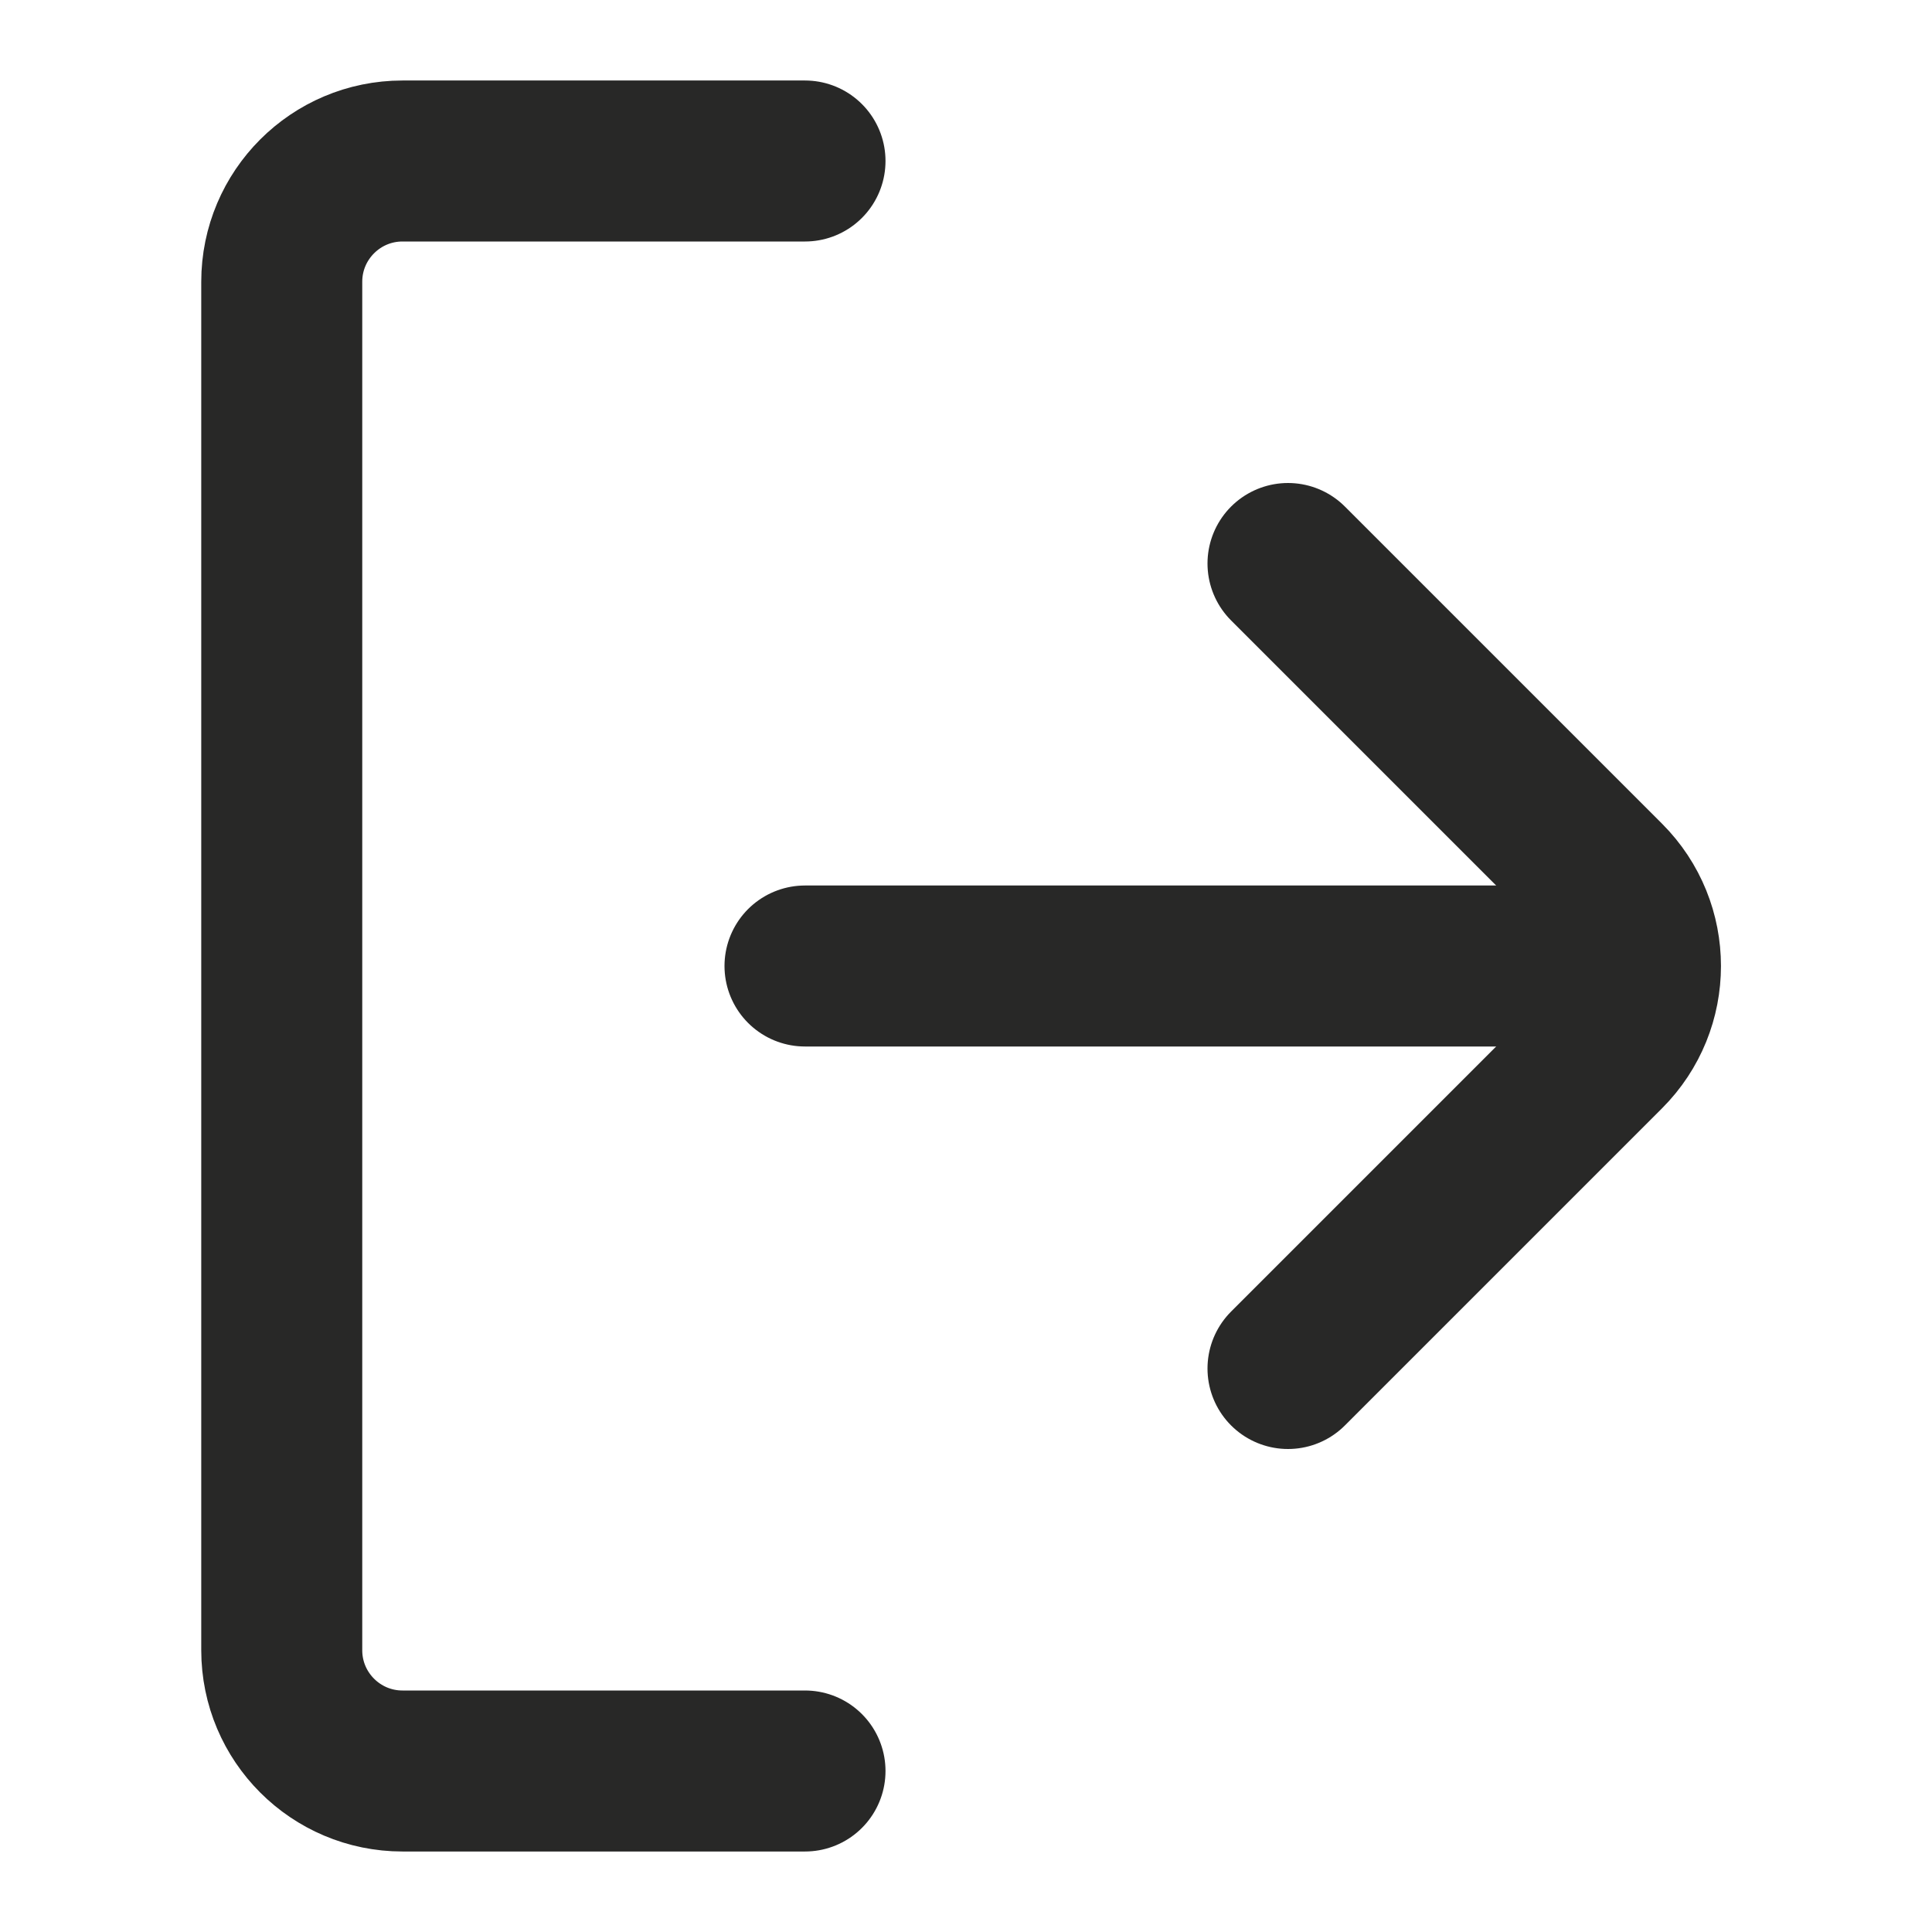
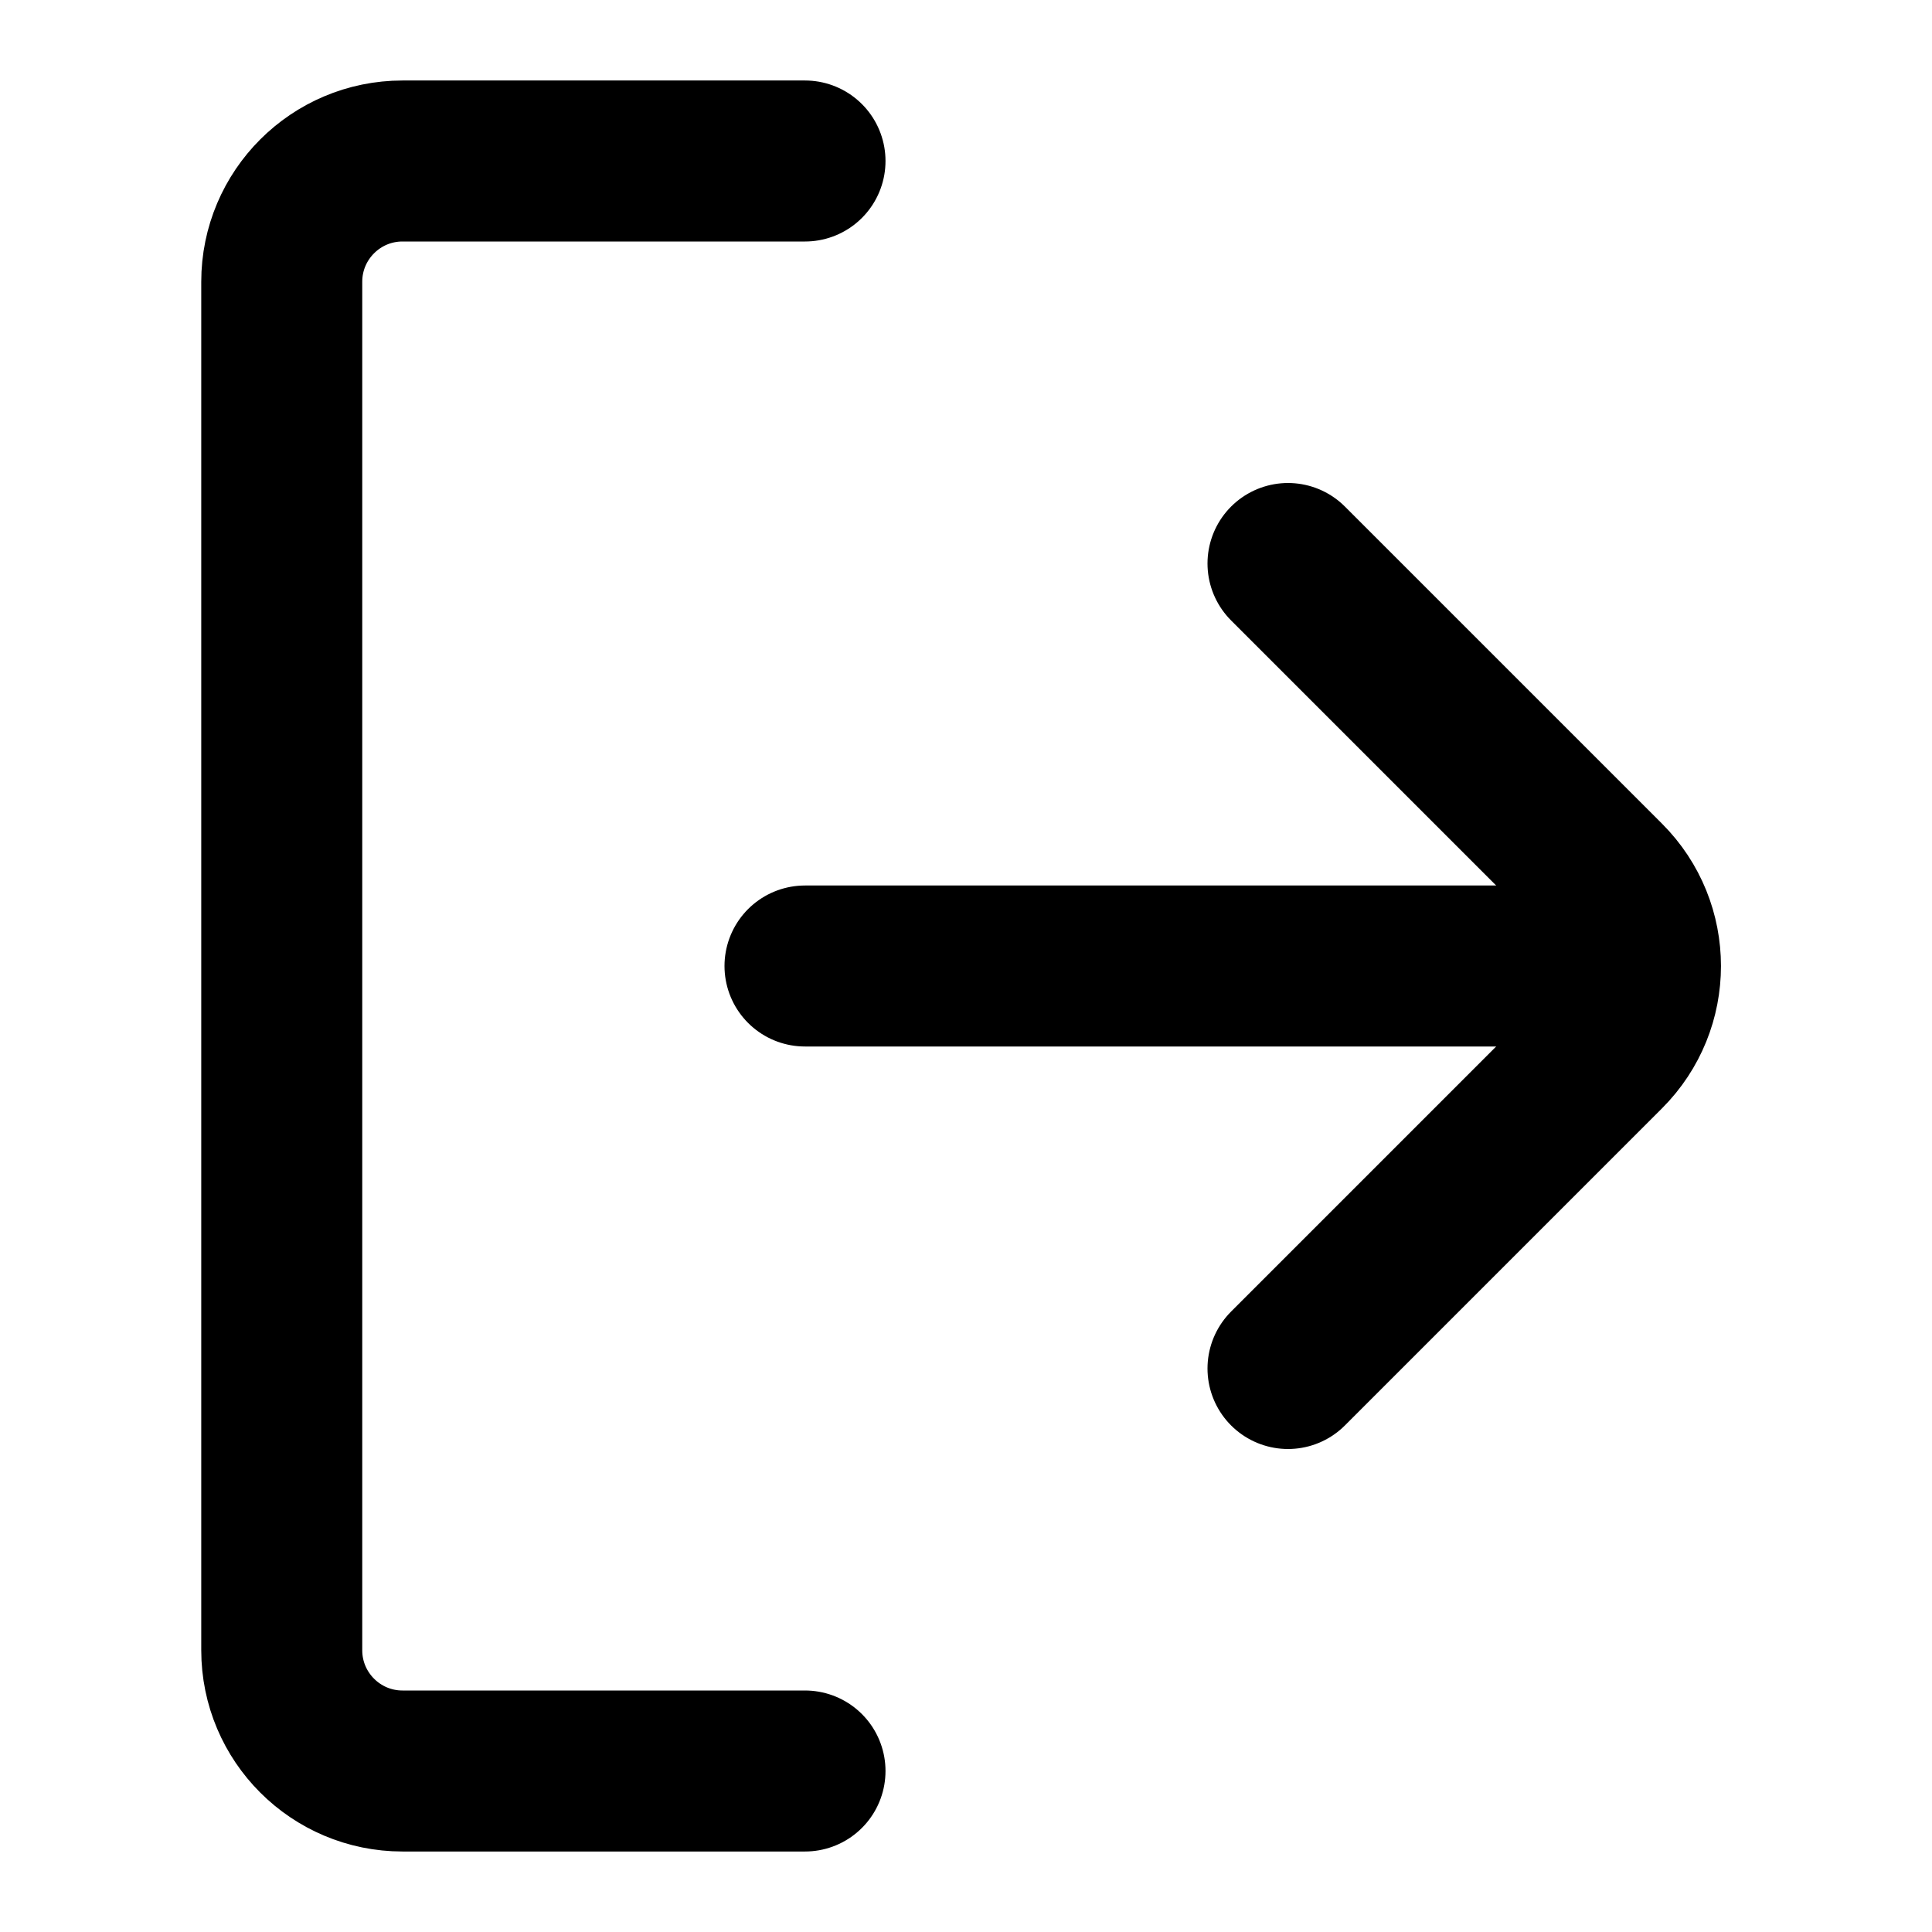
<svg xmlns="http://www.w3.org/2000/svg" width="24" height="24" viewBox="0 0 24 24" fill="none">
-   <path d="M10 2H5C4.172 2 3.5 2.672 3.5 3.5V20.5C3.5 21.328 4.172 22 5 22H10" stroke="#282827" stroke-width="2" stroke-linecap="round" stroke-linejoin="round" />
-   <path d="M16 17L19.939 13.061C20.525 12.475 20.525 11.525 19.939 10.939L16 7" stroke="#282827" stroke-width="2" stroke-linecap="round" stroke-linejoin="round" />
-   <path d="M20 12L10 12" stroke="#282827" stroke-width="2" stroke-linecap="round" stroke-linejoin="round" />
+   <path d="M10 2H5C4.172 2 3.5 2.672 3.5 3.5V20.5C3.5 21.328 4.172 22 5 22H10" stroke="currentColor" stroke-width="2" stroke-linecap="round" stroke-linejoin="round" />
+   <path d="M16 17L19.939 13.061C20.525 12.475 20.525 11.525 19.939 10.939L16 7" stroke="currentColor" stroke-width="2" stroke-linecap="round" stroke-linejoin="round" />
+   <path d="M20 12L10 12" stroke="currentColor" stroke-width="2" stroke-linecap="round" stroke-linejoin="round" />
</svg>
